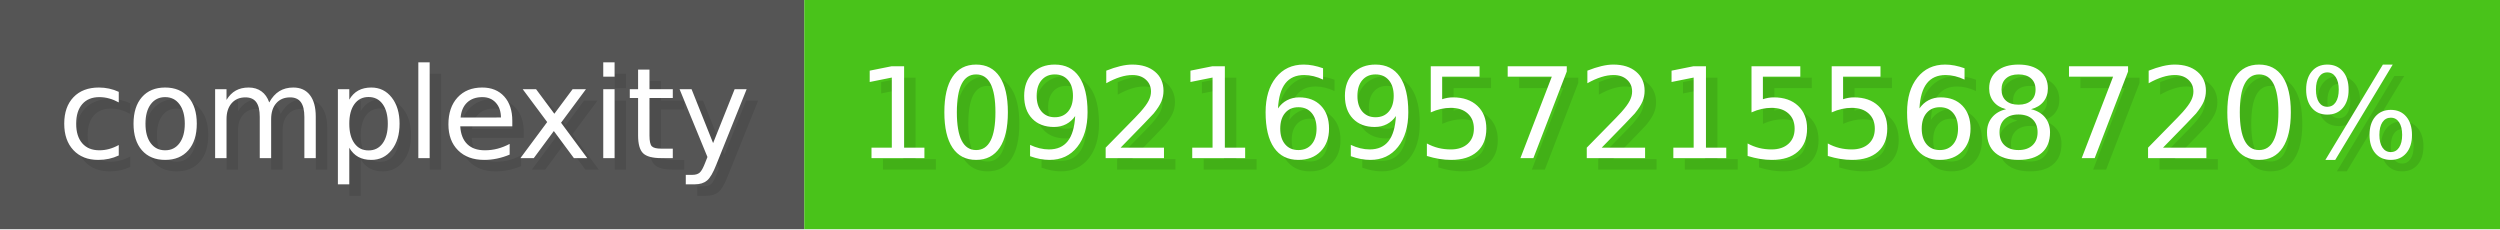
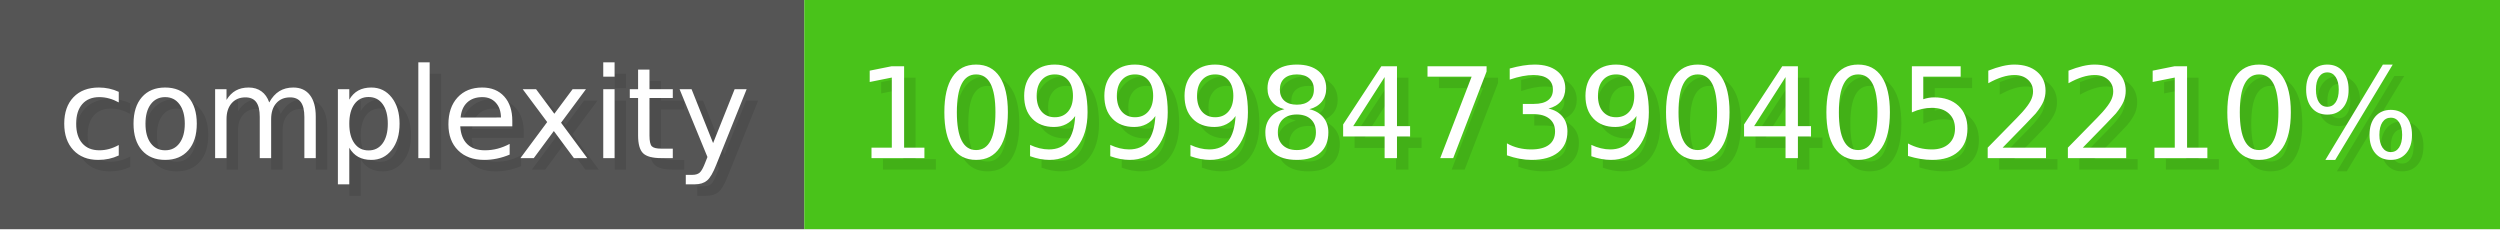
- <svg xmlns="http://www.w3.org/2000/svg" width="218.2" height="20" viewBox="0 0 2182 200" role="img" aria-label="complexity: 109216957215568720%">
+ <svg xmlns="http://www.w3.org/2000/svg" width="218.2" height="20" viewBox="0 0 2182 200" role="img" aria-label="complexity: 109998473904052210%">
  <g>
    <rect fill="#555" width="702" height="200" />
    <rect fill="#49c31a" x="702" width="1480" height="200" />
  </g>
  <g aria-hidden="true" fill="#fff" text-anchor="start" font-family="Verdana,DejaVu Sans,sans-serif" font-size="110">
    <text x="60" y="148" textLength="602" fill="#000" opacity="0.1">complexity</text>
    <text x="50" y="138" textLength="602">complexity</text>
-     <text x="757" y="148" textLength="1380" fill="#000" opacity="0.1">109216957215568720%</text>
-     <text x="747" y="138" textLength="1380">109216957215568720%</text>
+     <text x="757" y="148" textLength="1380" fill="#000" opacity="0.1">109998473904052210%</text>
+     <text x="747" y="138" textLength="1380">109998473904052210%</text>
  </g>
</svg>
